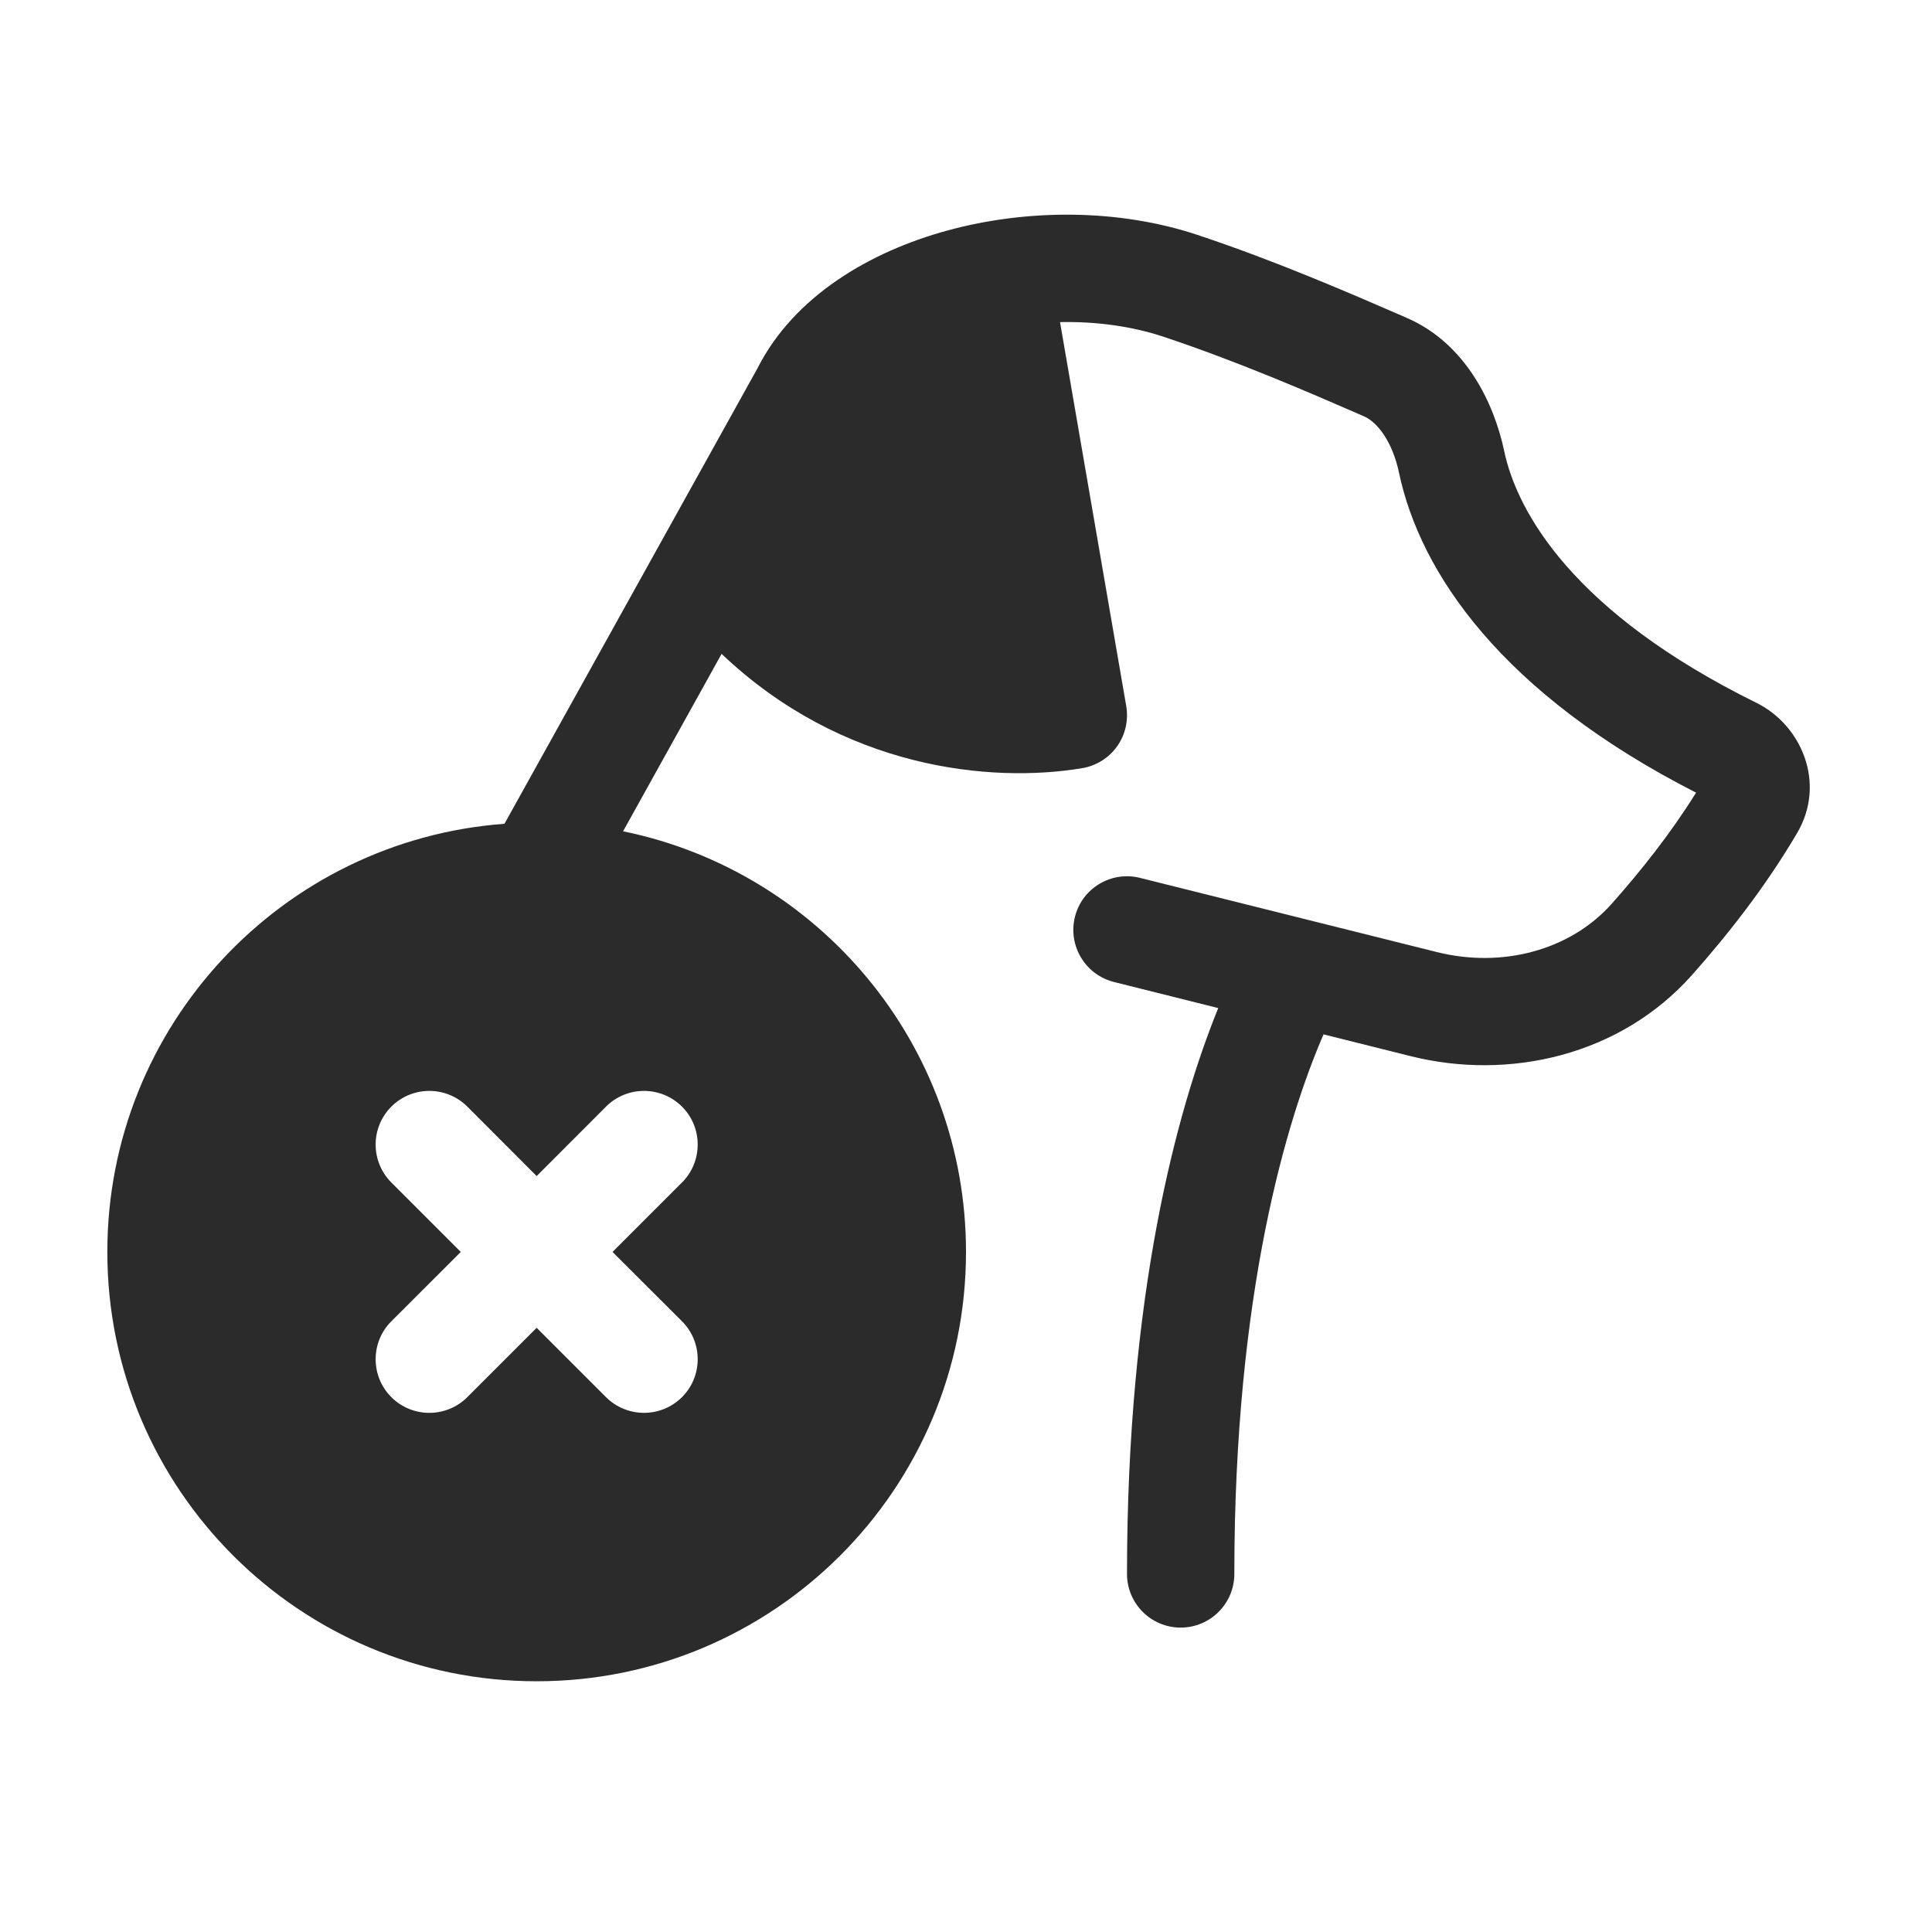
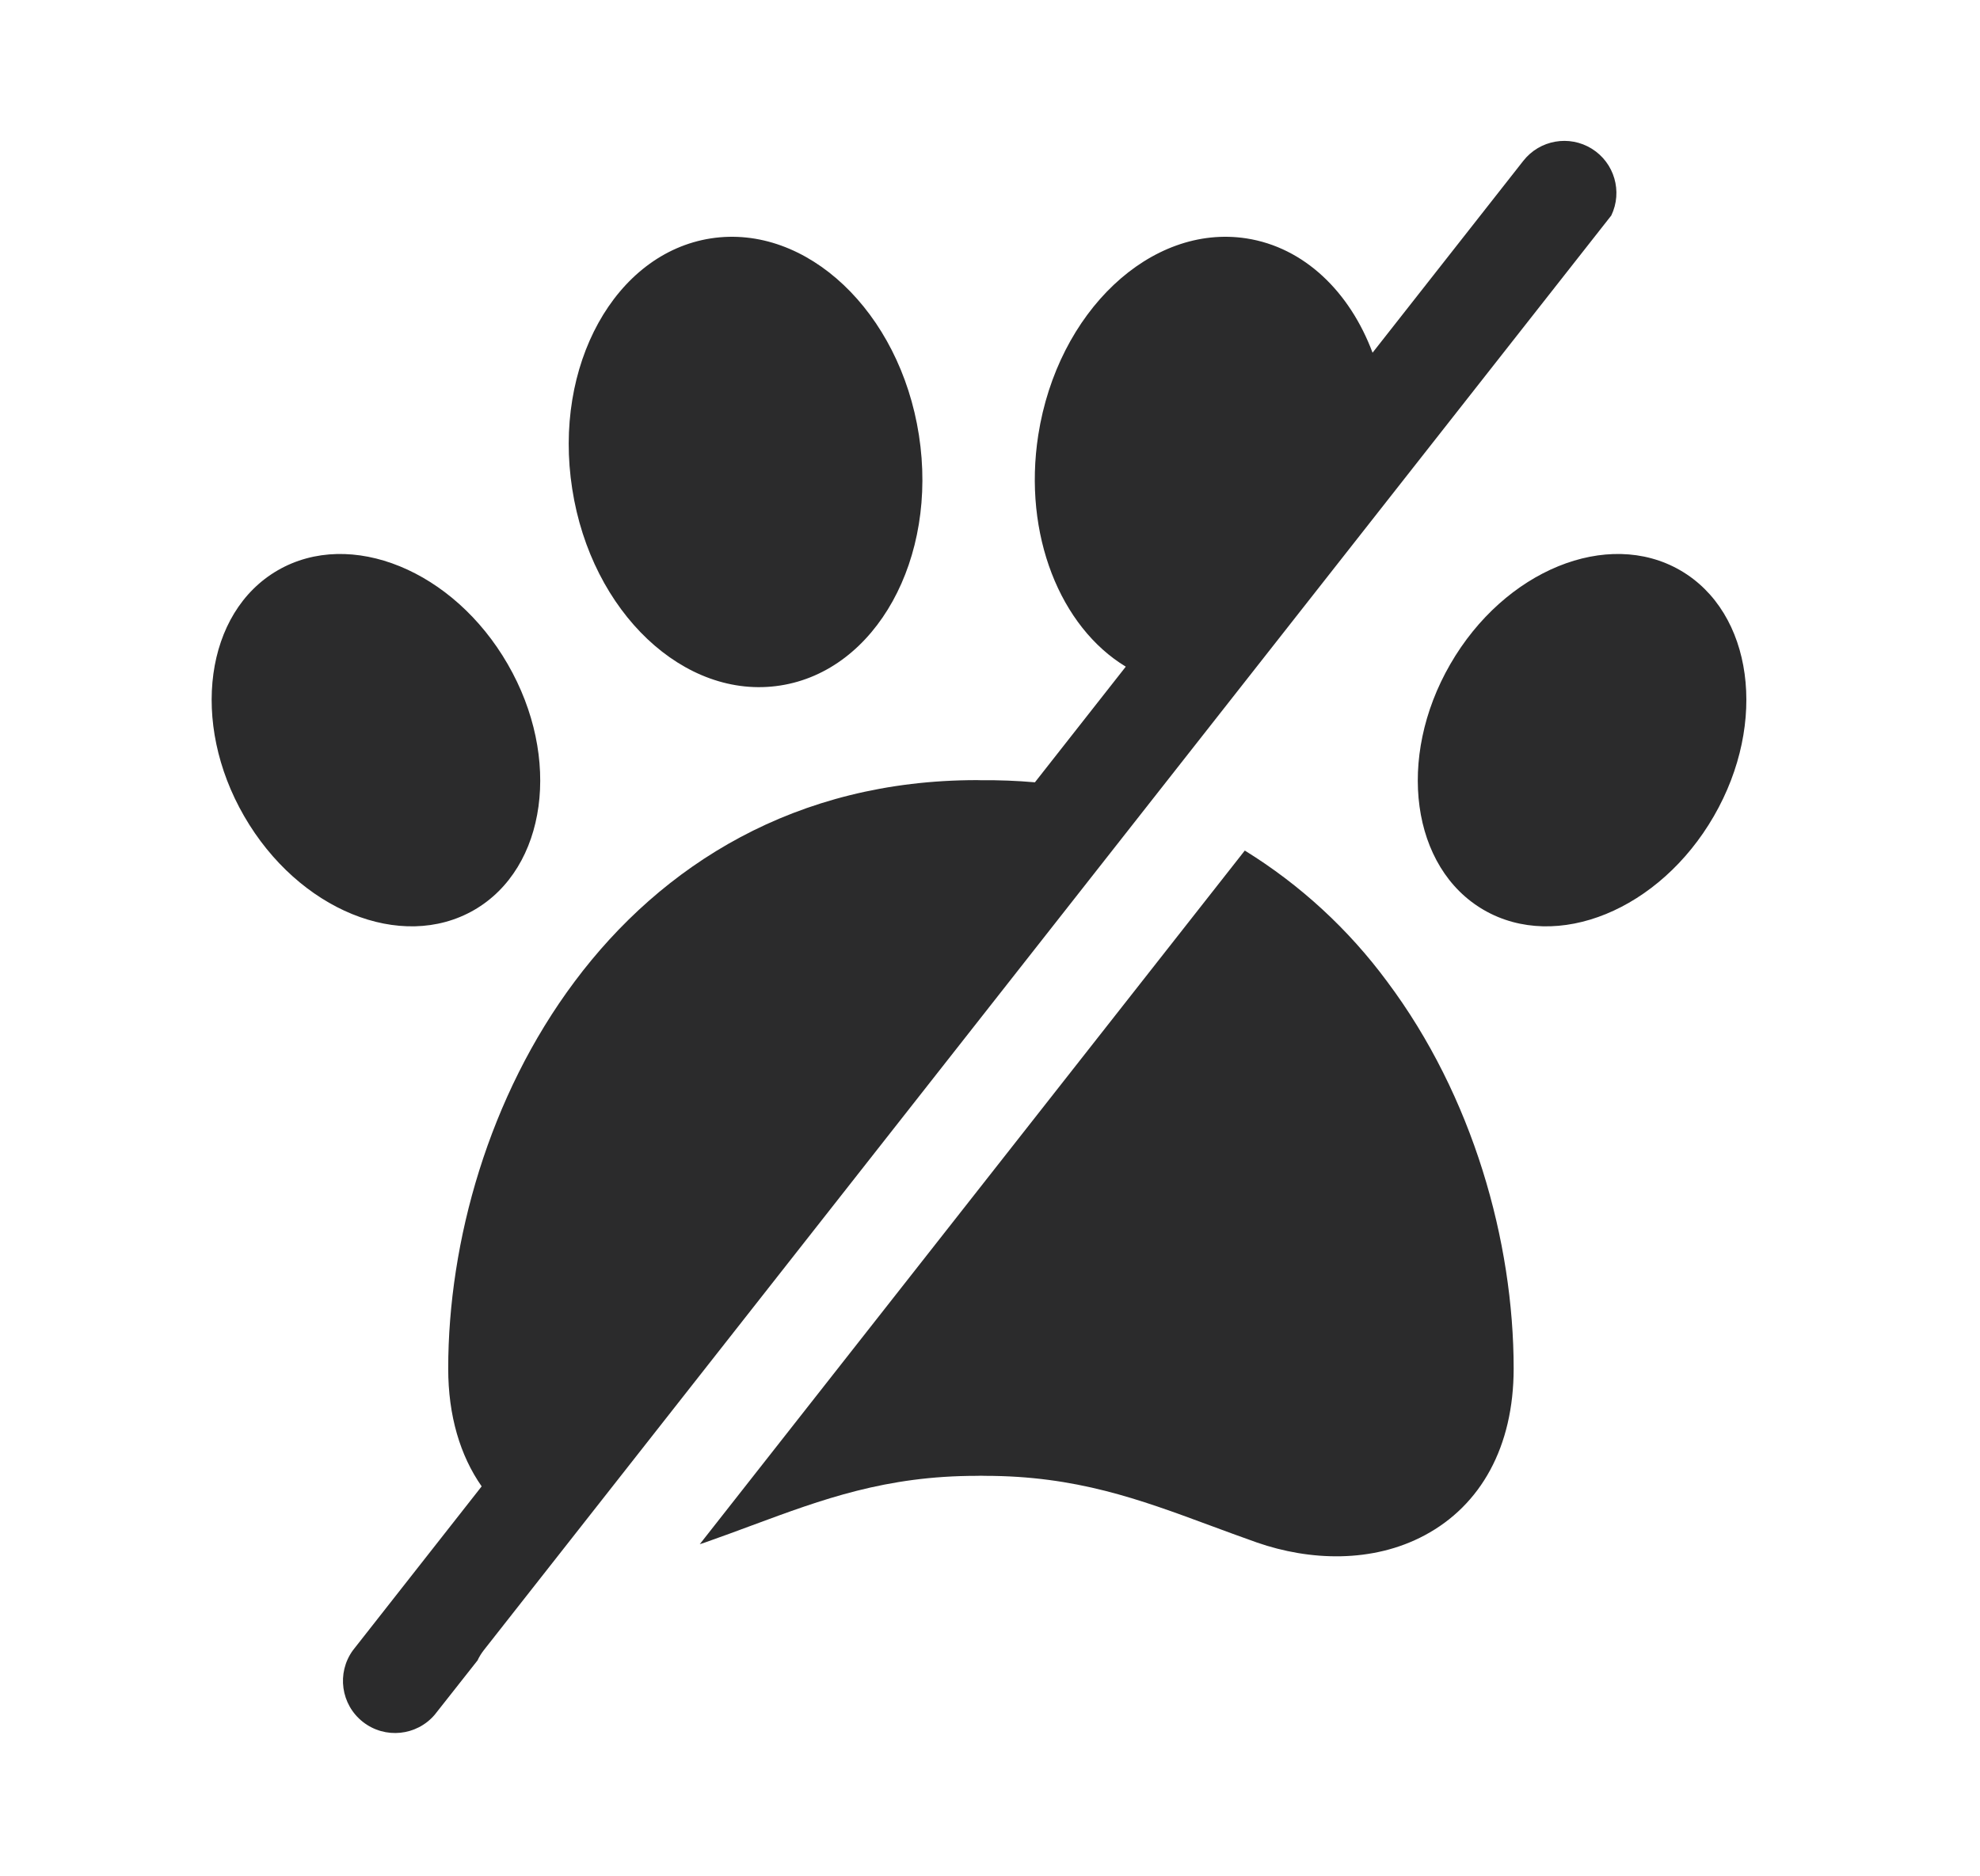
- <svg xmlns="http://www.w3.org/2000/svg" width="18" height="18" viewBox="0 0 18 18" fill="none">
-   <path fill-rule="evenodd" clip-rule="evenodd" d="M4.7 7.675C2.631 7.828 1 9.555 1 11.664C1 13.873 2.791 15.664 5 15.664C7.209 15.664 9 13.873 9 11.664C9 9.73 7.628 8.117 5.805 7.745L6.723 6.092C7.85 7.164 9.232 7.299 10.082 7.157C10.213 7.135 10.331 7.062 10.408 6.953C10.485 6.845 10.515 6.71 10.493 6.579L9.876 3.001C10.211 2.994 10.545 3.039 10.842 3.138C11.534 3.369 12.18 3.649 12.667 3.861L12.708 3.879C12.833 3.933 12.973 4.115 13.034 4.403C13.231 5.338 13.991 6.461 15.802 7.385C15.562 7.77 15.284 8.119 15.016 8.42C14.631 8.853 13.998 9.023 13.386 8.87L10.621 8.179C10.354 8.112 10.082 8.274 10.015 8.542C9.948 8.81 10.111 9.082 10.379 9.149L11.35 9.392C10.959 10.356 10.5 12.065 10.5 14.664C10.5 14.94 10.724 15.164 11 15.164C11.276 15.164 11.5 14.94 11.5 14.664C11.5 12.046 11.987 10.432 12.331 9.637L13.143 9.84C14.064 10.07 15.097 9.833 15.763 9.085C16.088 8.719 16.443 8.272 16.743 7.762C17.018 7.295 16.782 6.754 16.364 6.548C14.658 5.707 14.133 4.772 14.013 4.197C13.921 3.763 13.659 3.201 13.107 2.962L13.057 2.94C12.573 2.73 11.893 2.434 11.158 2.189C10.418 1.943 9.567 1.946 8.829 2.147C8.106 2.344 7.398 2.759 7.058 3.43L4.7 7.675ZM6.354 11.017C6.549 10.822 6.549 10.505 6.354 10.31C6.158 10.115 5.842 10.115 5.646 10.31L5 10.957L4.354 10.31C4.158 10.115 3.842 10.115 3.646 10.31C3.451 10.505 3.451 10.822 3.646 11.017L4.293 11.664L3.646 12.31C3.451 12.505 3.451 12.822 3.646 13.017C3.842 13.212 4.158 13.212 4.354 13.017L5 12.371L5.646 13.017C5.842 13.212 6.158 13.212 6.354 13.017C6.549 12.822 6.549 12.505 6.354 12.31L5.707 11.664L6.354 11.017Z" fill="#2B2B2C" />
+ <svg xmlns="http://www.w3.org/2000/svg" width="19" height="18" fill="none">
+   <path fill="#2B2B2C" fill-rule="evenodd" d="m11.945 8.163-5.23 6.657.049-.016c.157-.055.308-.111.456-.166.675-.25 1.281-.474 2.155-.474l.038-.001.038.001c.873 0 1.479.224 2.155.474.148.055.298.11.456.166.506.176 1.108.199 1.61-.07.537-.287.853-.848.853-1.6 0-1.219-.39-2.614-1.215-3.715a4.893 4.893 0 0 0-1.365-1.256Zm-7.36 7.769-.413.524a.5.5 0 0 1-.786-.617l1.236-1.574c-.207-.296-.321-.679-.321-1.13 0-1.22.39-2.615 1.214-3.716.835-1.117 2.12-1.932 3.86-1.932l.038.001a5.337 5.337 0 0 1 .518.02l.872-1.11c-.628-.38-.988-1.266-.84-2.222.185-1.185 1.079-2.03 1.998-1.888.554.086.991.512 1.21 1.097l1.447-1.842a.5.5 0 0 1 .844.525l-10.82 13.77a.505.505 0 0 0-.058.094ZM8.818 4.176c-.184-1.185-1.078-2.03-1.997-1.888-.919.143-1.515 1.22-1.33 2.404.183 1.185 1.077 2.03 1.996 1.887.92-.142 1.515-1.218 1.331-2.403Zm5.099 2.198c.52-.901 1.508-1.304 2.206-.901s.843 1.46.323 2.36c-.52.901-1.508 1.304-2.206.901s-.843-1.46-.323-2.36Zm-9.045 0c-.52-.901-1.508-1.304-2.206-.901s-.843 1.46-.323 2.36c.52.901 1.507 1.304 2.206.901.698-.403.843-1.46.323-2.36Z" clip-rule="evenodd" />
</svg>
